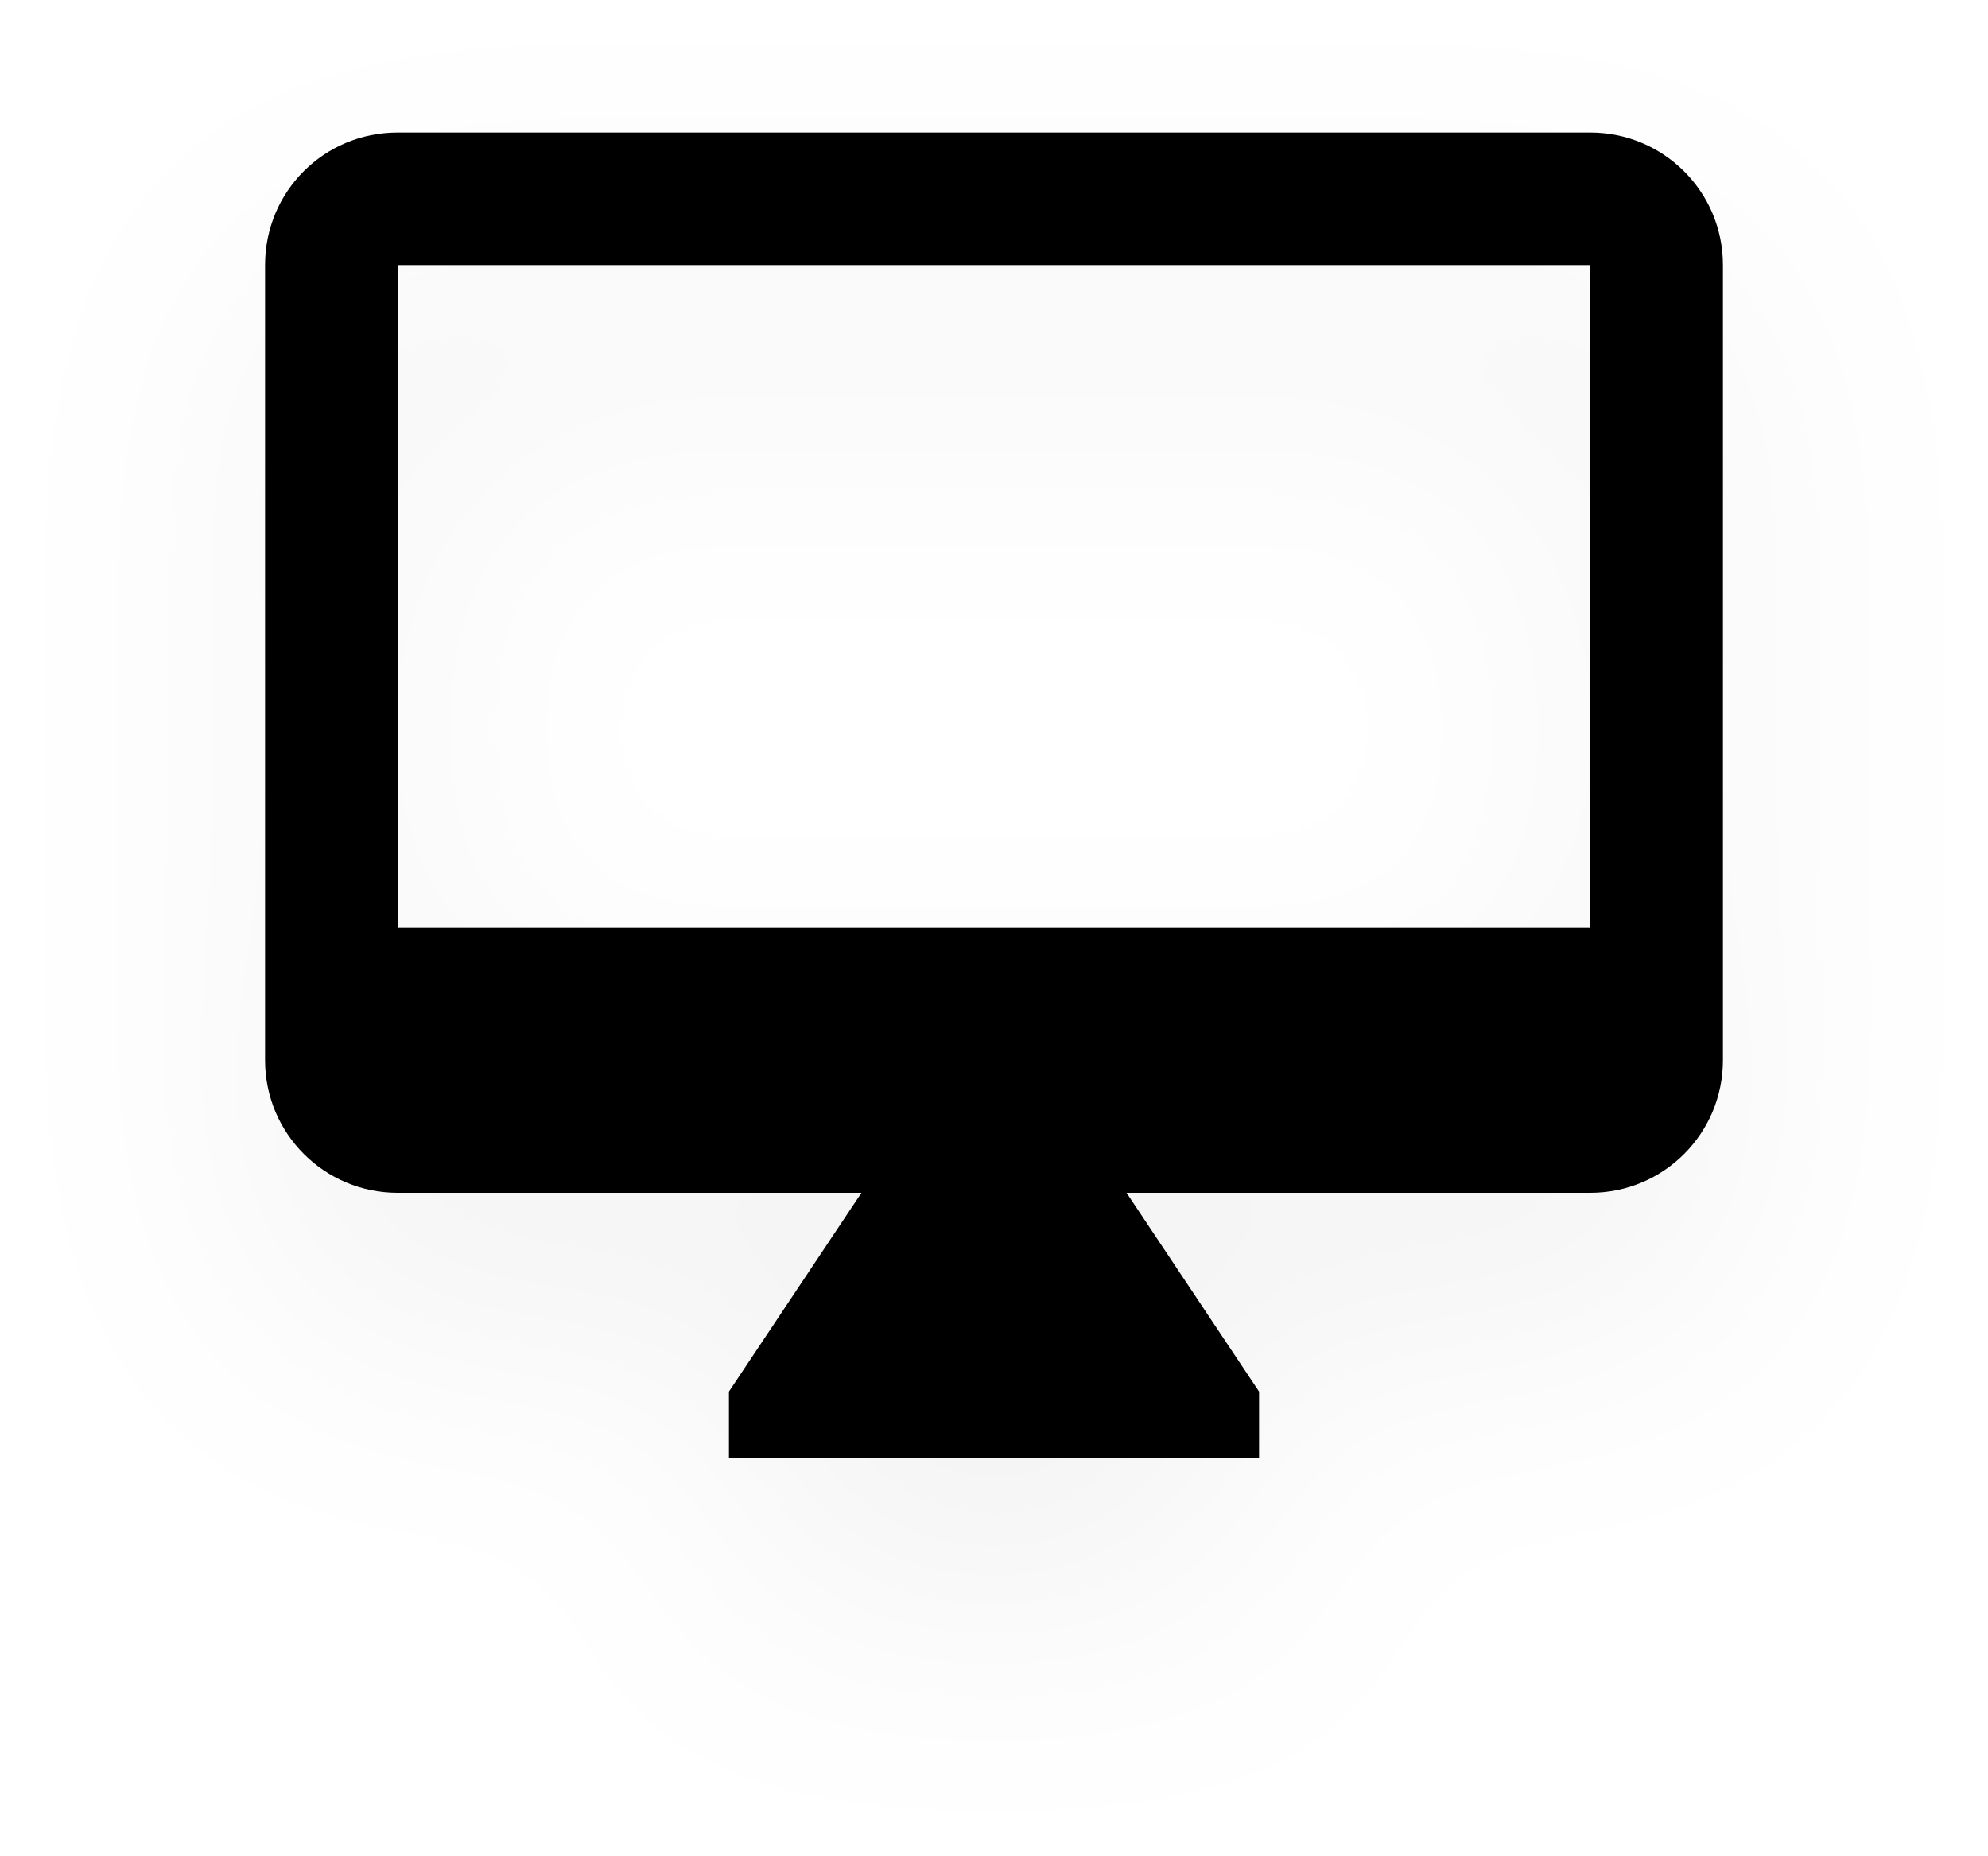
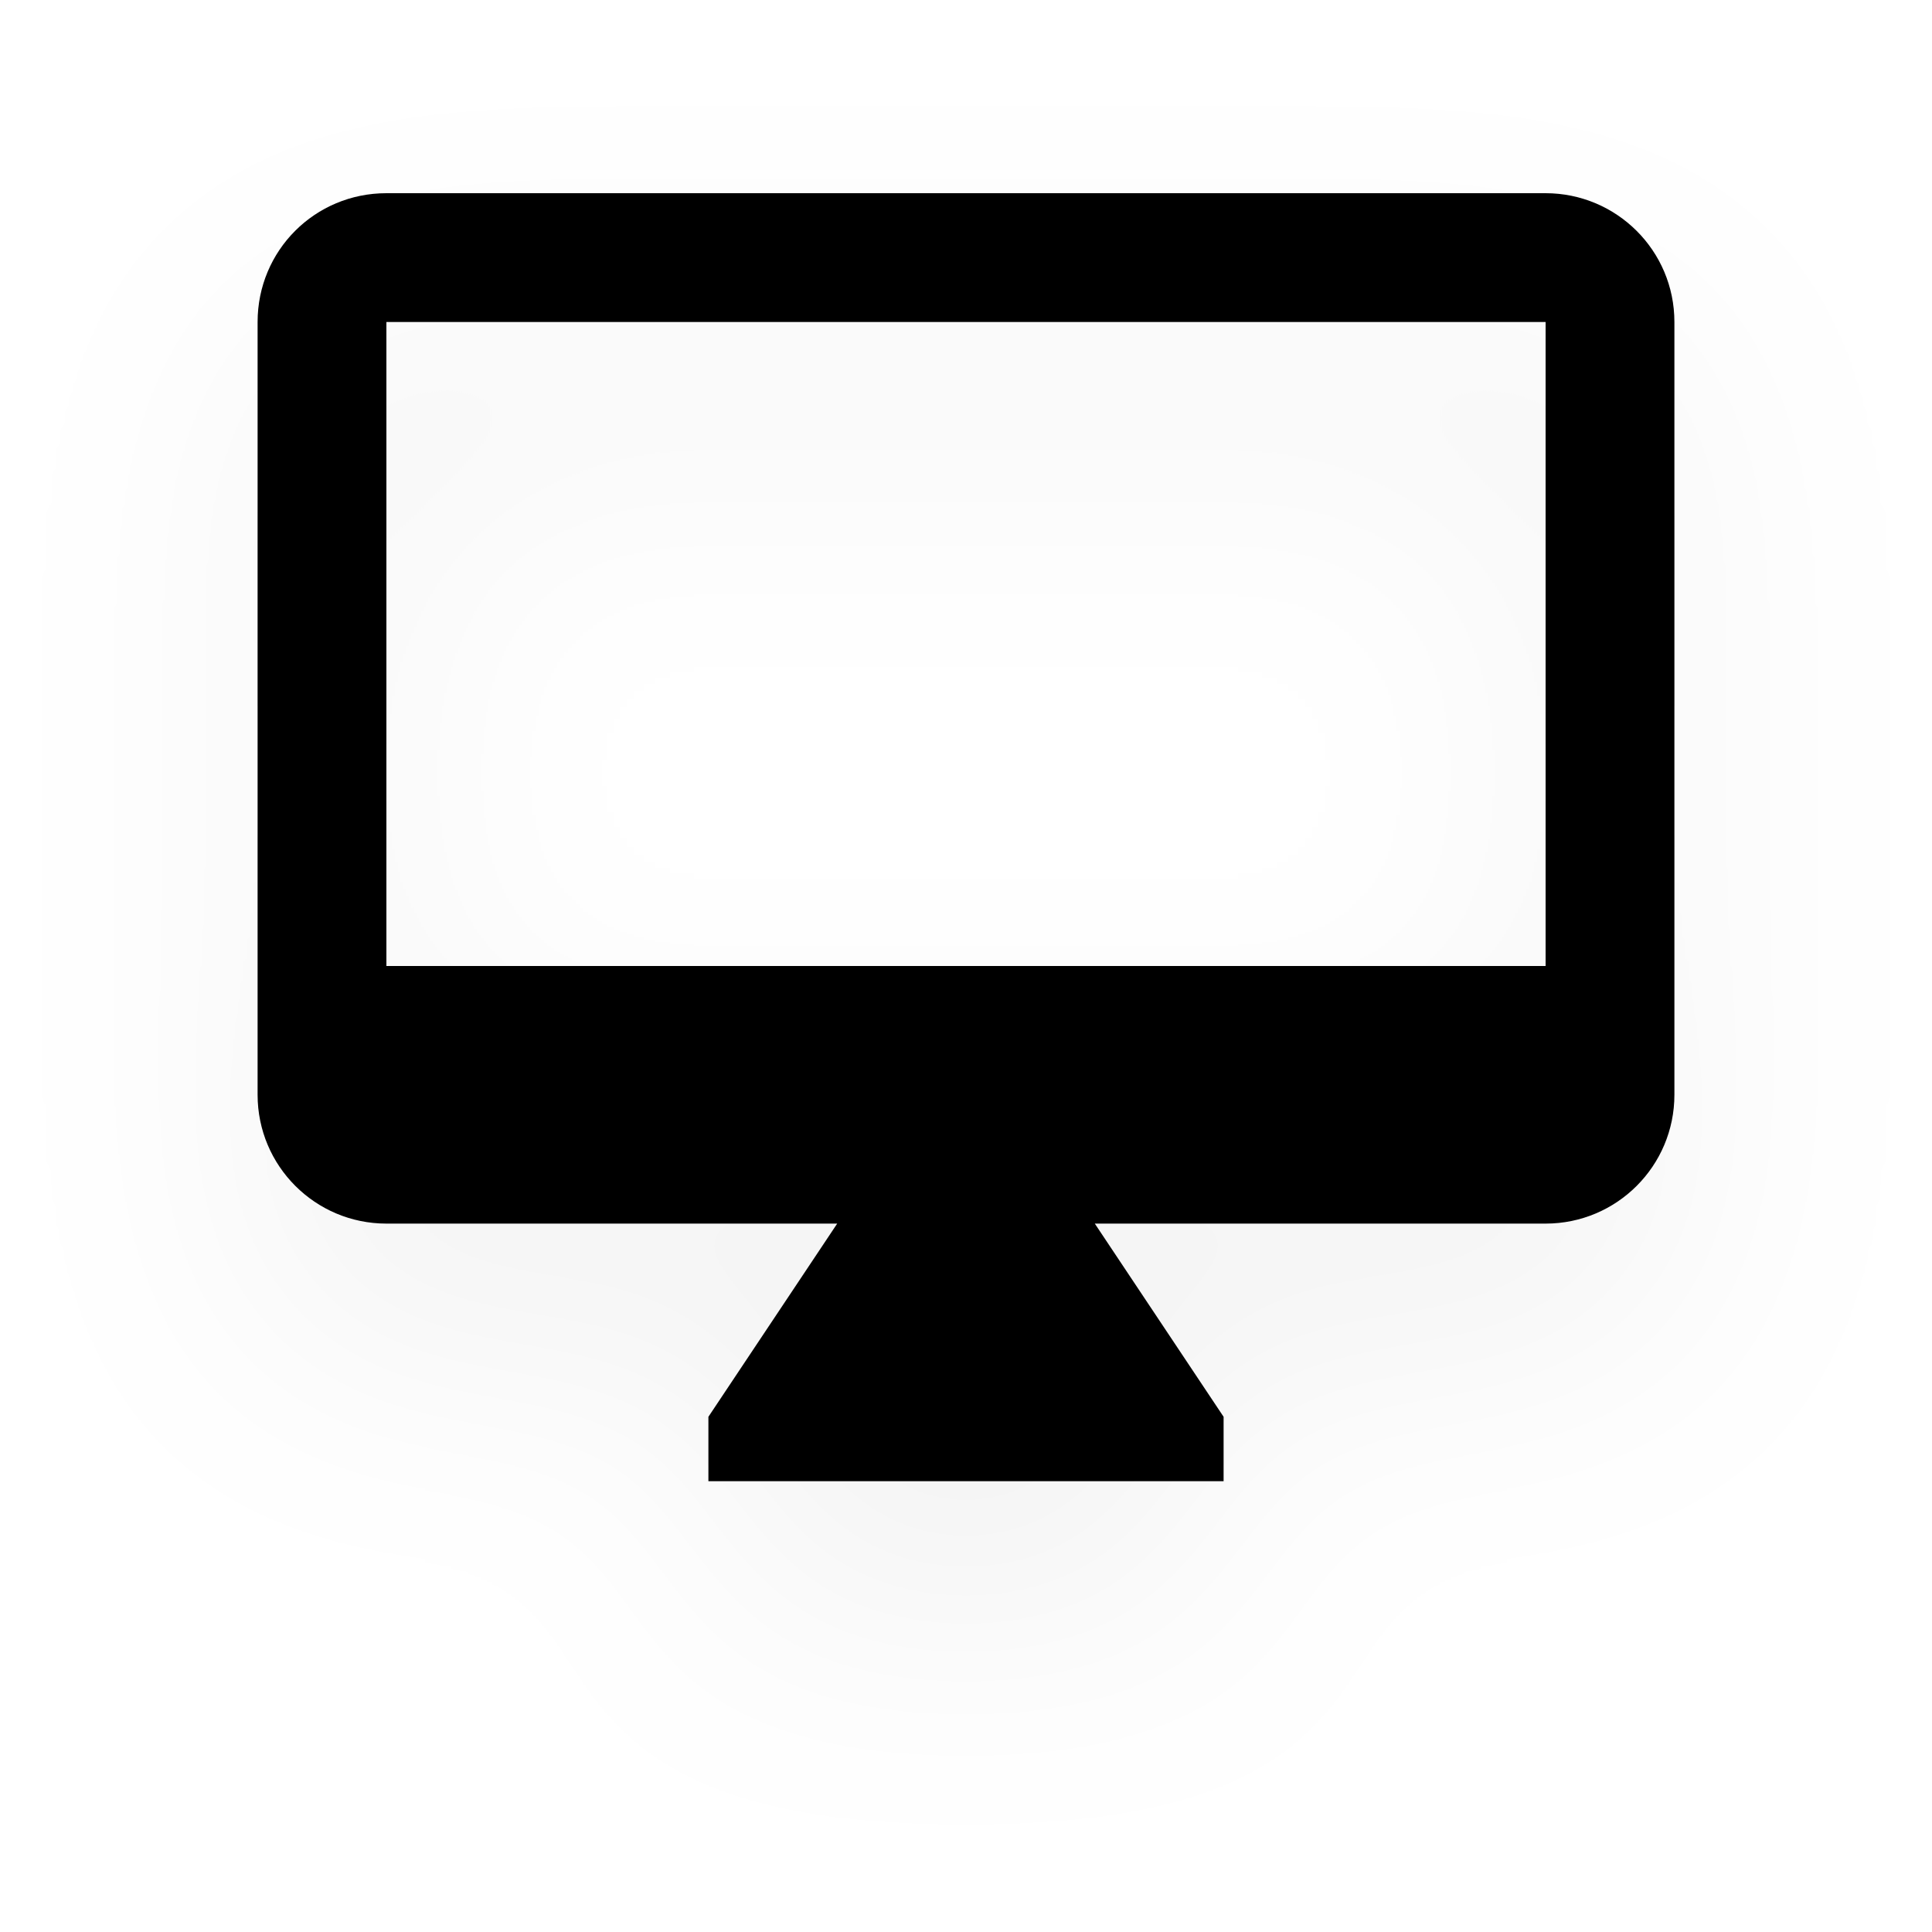
- <svg xmlns="http://www.w3.org/2000/svg" width="30px" height="28px" viewBox="0 0 30 28" version="1.1">
+ <svg xmlns="http://www.w3.org/2000/svg" width="32px" height="32px" viewBox="0 0 30 28" version="1.1">
  <defs>
    <filter x="-50%" y="-50%" width="200%" height="200%" filterUnits="objectBoundingBox" id="filter-1">
      <feOffset dx="0" dy="2" in="SourceAlpha" result="shadowOffsetOuter1" />
      <feGaussianBlur stdDeviation="2" in="shadowOffsetOuter1" result="shadowBlurOuter1" />
      <feColorMatrix values="0 0 0 0 0   0 0 0 0 0   0 0 0 0 0  0 0 0 0.05 0" type="matrix" in="shadowBlurOuter1" result="shadowMatrixOuter1" />
      <feMerge>
        <feMergeNode in="shadowMatrixOuter1" />
        <feMergeNode in="SourceGraphic" />
      </feMerge>
    </filter>
  </defs>
  <g id="OPt-2" stroke="none" stroke-width="1" fill="none" fill-rule="evenodd">
    <g id="prog2_pro3_Mobile-Portrait_opt2-Copy-2" transform="translate(-185, -17)" fill="#000000">
      <g id="nav">
        <g id="Group-6" filter="url(#filter-1)">
          <g id="ic_online" transform="translate(189, 19)">
            <path d="M20,12 L2,12 L2,2 L20,2 L20,12 Z M20,0 L2,0 C0.89,0 0,0.89 0,2 L0,14 C2.22044605e-16,15.105 0.895,16 2,16 L9,16 L7,19 L7,20 L15,20 L15,19 L13,16 L20,16 C21.105,16 22,15.105 22,14 L22,2 C22,0.89 21.1,0 20,0 Z" id="Shape" />
          </g>
        </g>
      </g>
    </g>
  </g>
</svg>
